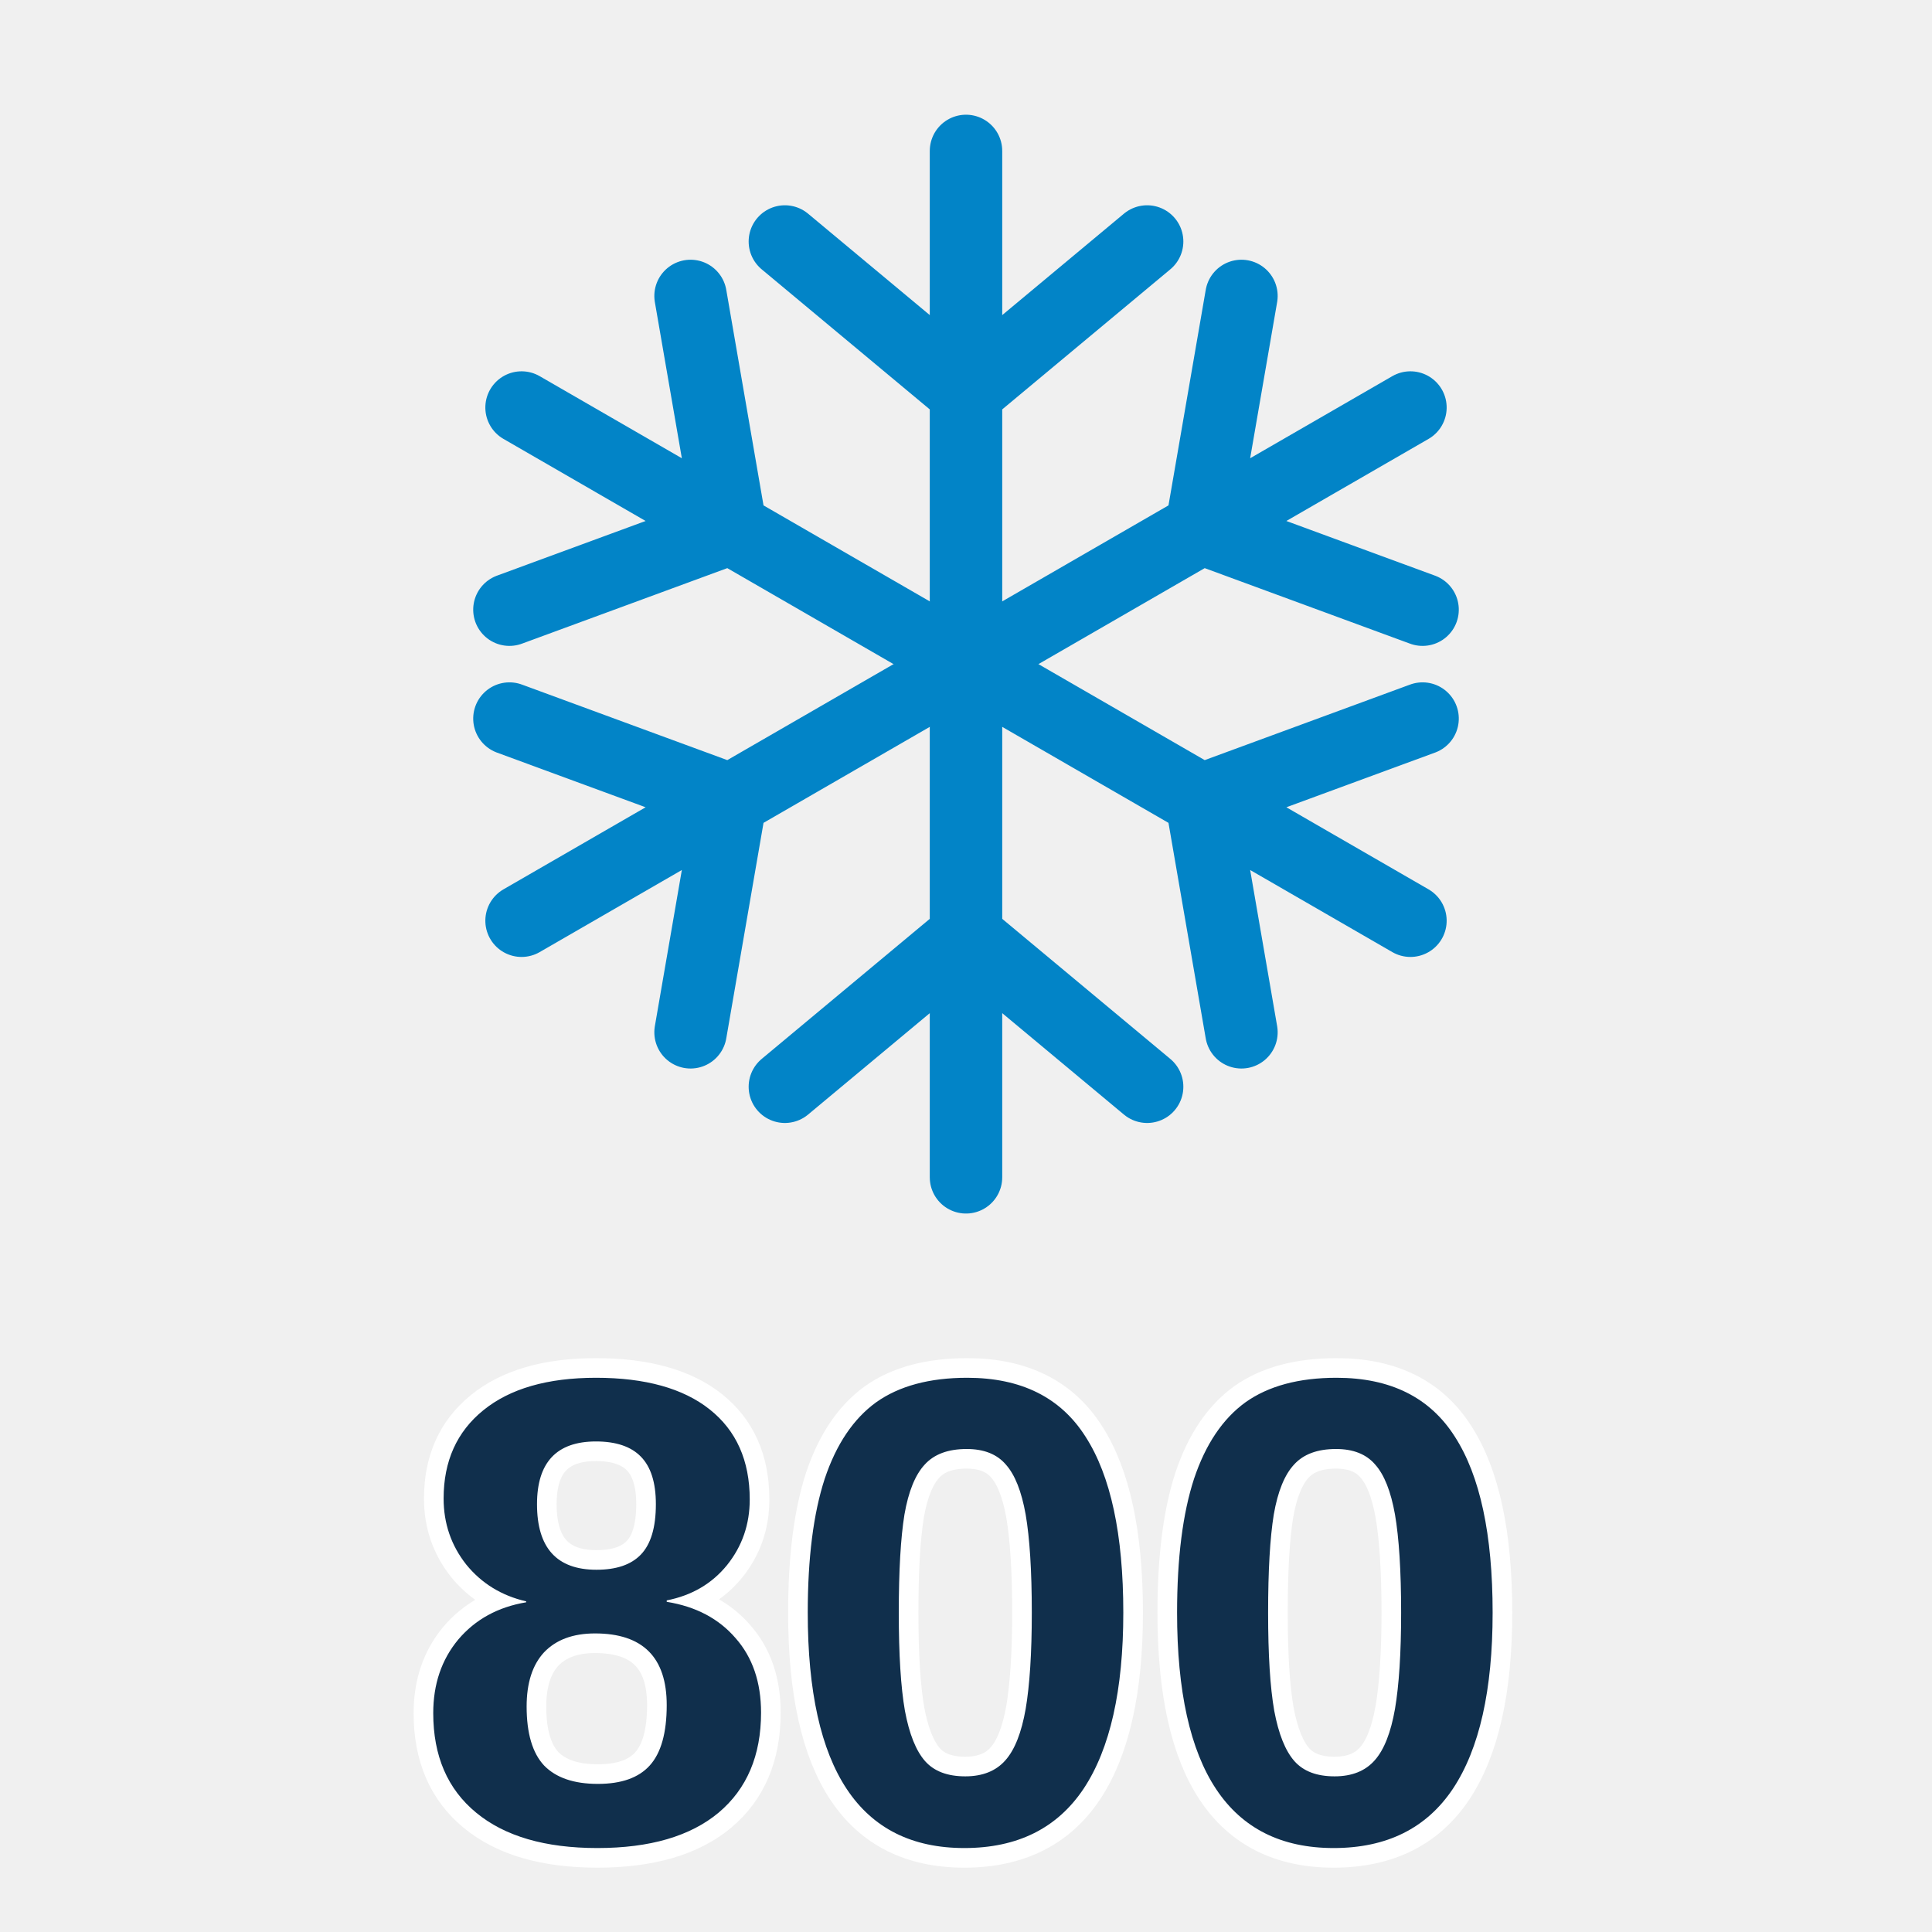
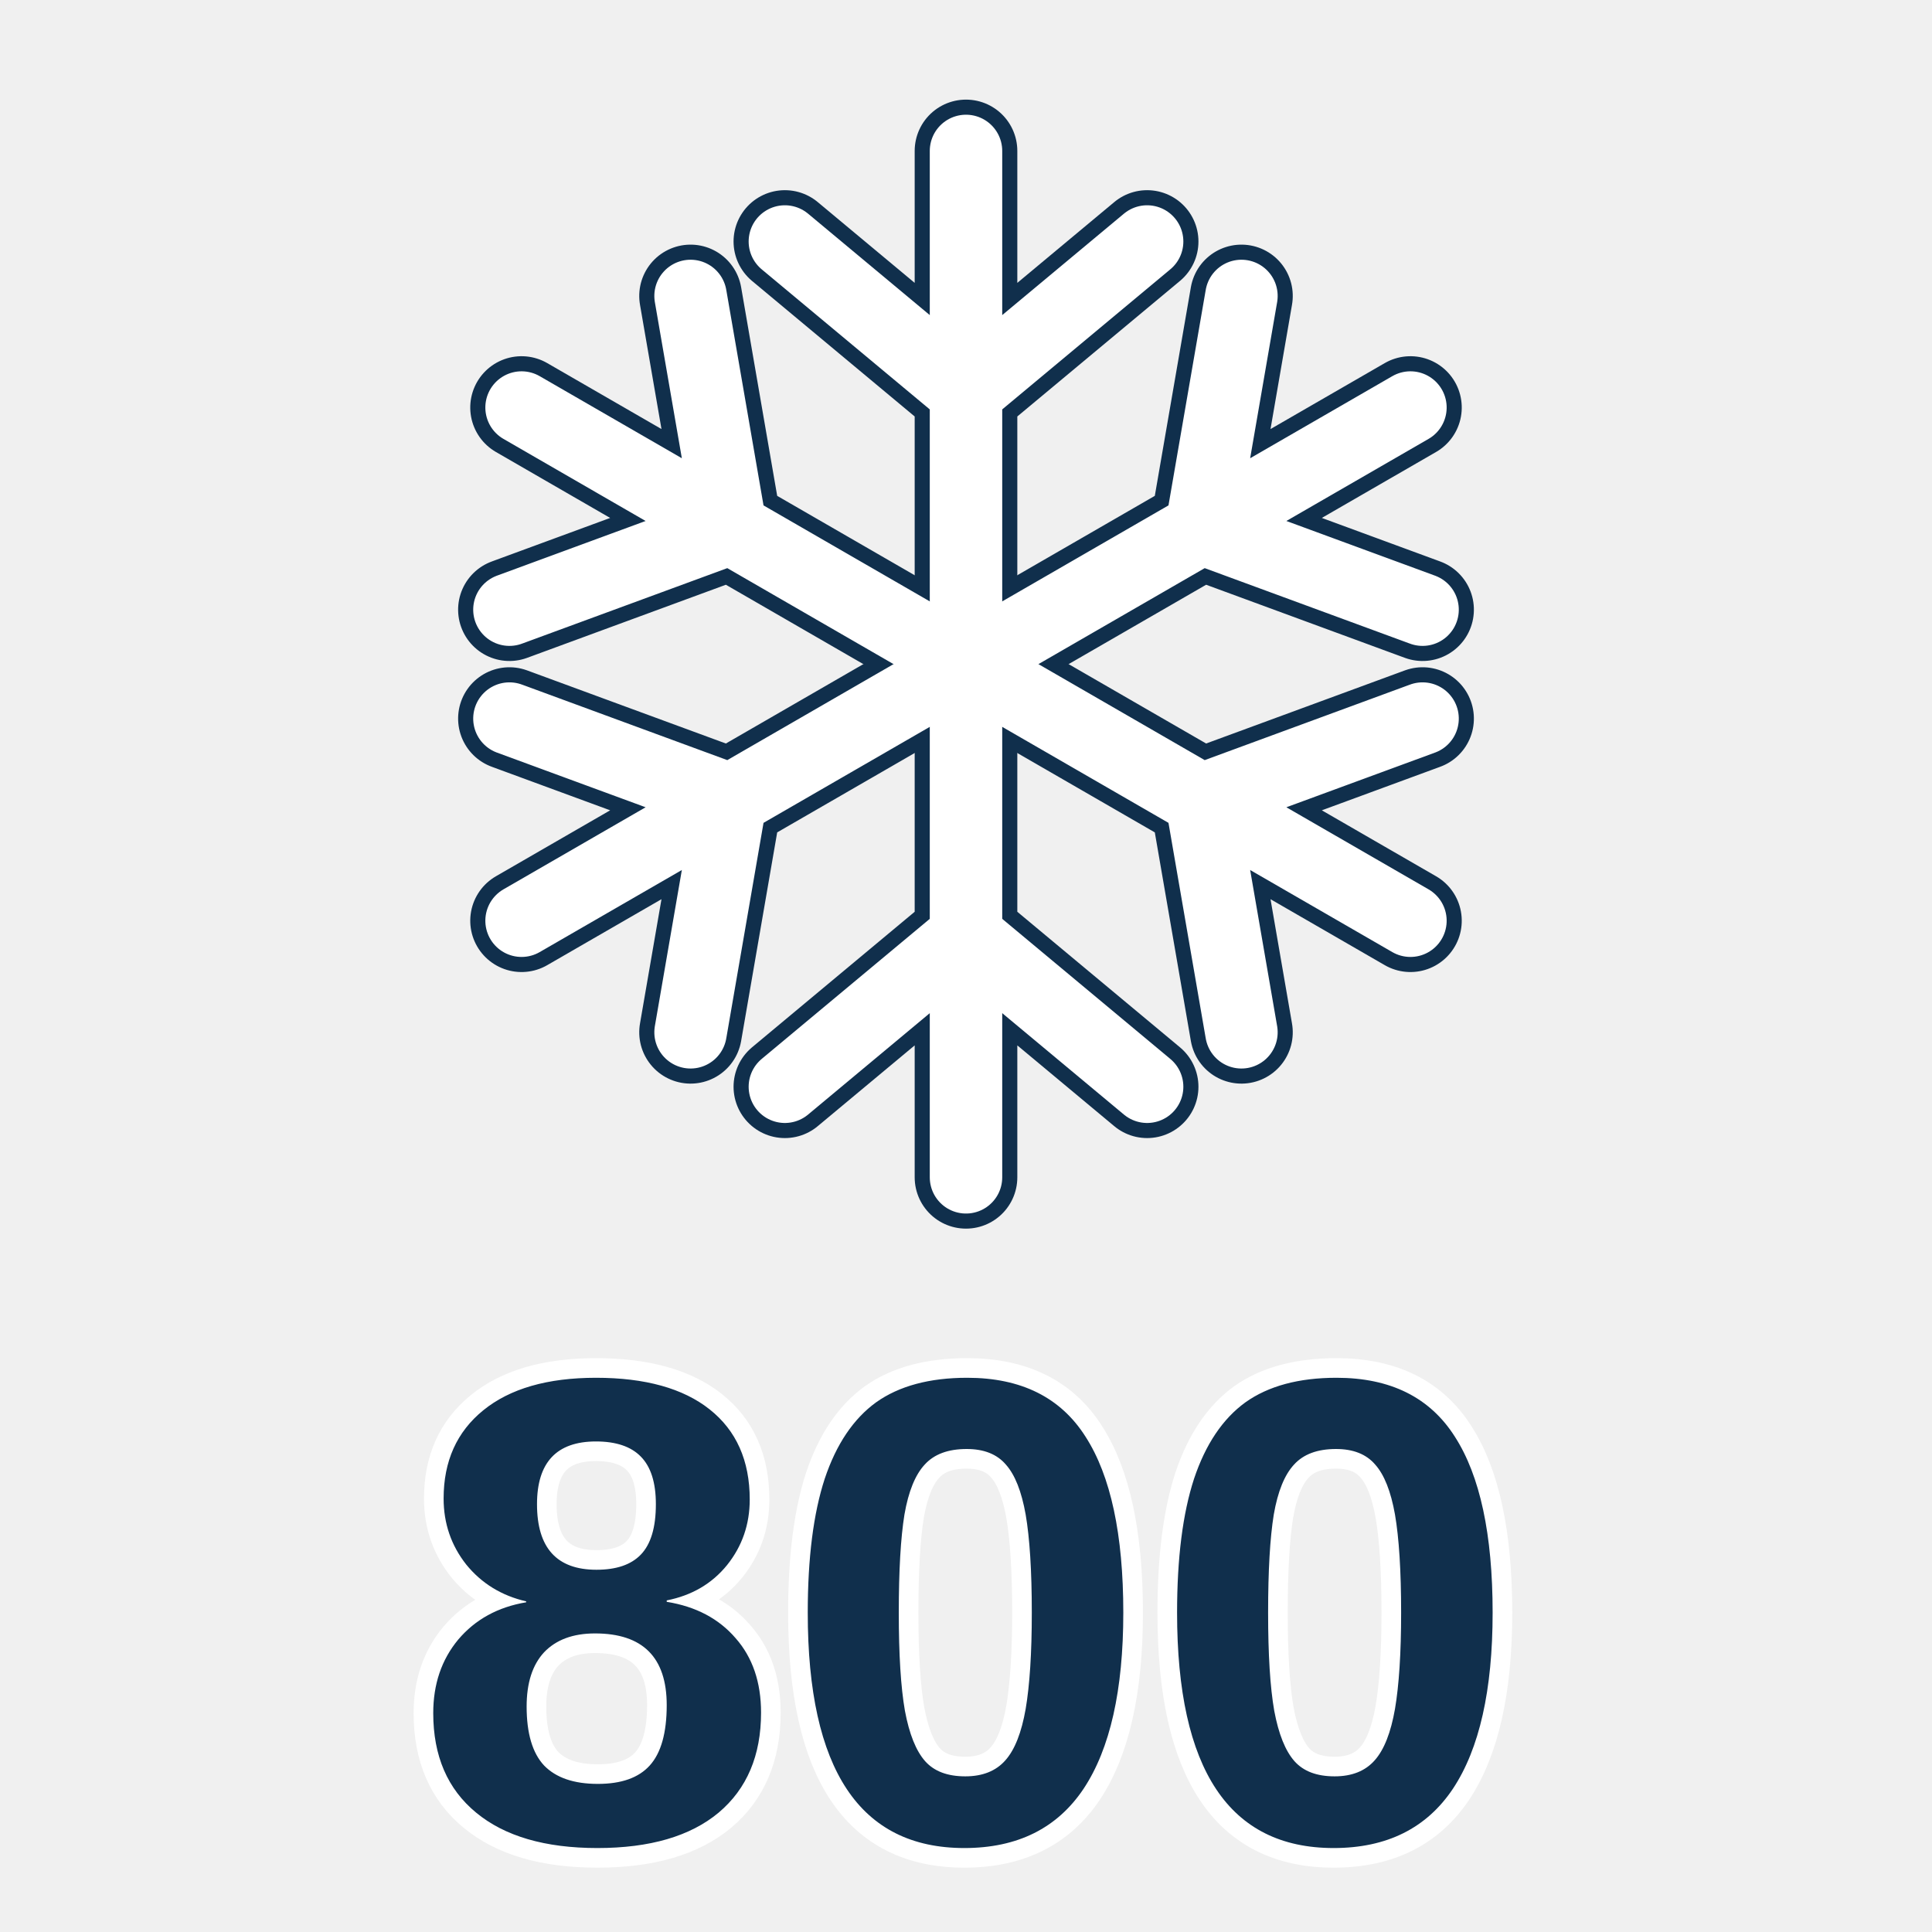
<svg xmlns="http://www.w3.org/2000/svg" viewBox="0 0 64 64" width="64" height="64" role="img" aria-label="Neige en montagne : 800 m">
-   <path transform="rotate(0 32 22)" d="M32 22V5M32 13L26 8M32 13L38 8" fill="none" stroke="#0284c7" stroke-width="2.4" stroke-linecap="round" stroke-linejoin="round" />
-   <path transform="rotate(60 32 22)" d="M32 22V5M32 13L26 8M32 13L38 8" fill="none" stroke="#0284c7" stroke-width="2.4" stroke-linecap="round" stroke-linejoin="round" />
-   <path transform="rotate(120 32 22)" d="M32 22V5M32 13L26 8M32 13L38 8" fill="none" stroke="#0284c7" stroke-width="2.4" stroke-linecap="round" stroke-linejoin="round" />
-   <path transform="rotate(180 32 22)" d="M32 22V5M32 13L26 8M32 13L38 8" fill="none" stroke="#0284c7" stroke-width="2.4" stroke-linecap="round" stroke-linejoin="round" />
-   <path transform="rotate(240 32 22)" d="M32 22V5M32 13L26 8M32 13L38 8" fill="none" stroke="#0284c7" stroke-width="2.4" stroke-linecap="round" stroke-linejoin="round" />
-   <path transform="rotate(300 32 22)" d="M32 22V5M32 13L26 8M32 13L38 8" fill="none" stroke="#0284c7" stroke-width="2.4" stroke-linecap="round" stroke-linejoin="round" />
+   <path transform="rotate(0 32 22)" d="M32 22V5M32 13L26 8M32 13L38 8" fill="none" stroke="#102f4c" stroke-width="3.4" stroke-linecap="round" stroke-linejoin="round" />
+   <path transform="rotate(60 32 22)" d="M32 22V5M32 13L26 8M32 13L38 8" fill="none" stroke="#102f4c" stroke-width="3.4" stroke-linecap="round" stroke-linejoin="round" />
+   <path transform="rotate(120 32 22)" d="M32 22V5M32 13L26 8M32 13L38 8" fill="none" stroke="#102f4c" stroke-width="3.4" stroke-linecap="round" stroke-linejoin="round" />
+   <path transform="rotate(180 32 22)" d="M32 22V5M32 13L26 8M32 13L38 8" fill="none" stroke="#102f4c" stroke-width="3.4" stroke-linecap="round" stroke-linejoin="round" />
+   <path transform="rotate(240 32 22)" d="M32 22V5M32 13L26 8M32 13L38 8" fill="none" stroke="#102f4c" stroke-width="3.4" stroke-linecap="round" stroke-linejoin="round" />
+   <path transform="rotate(300 32 22)" d="M32 22V5M32 13L26 8M32 13L38 8" fill="none" stroke="#102f4c" stroke-width="3.4" stroke-linecap="round" stroke-linejoin="round" />
+   <path transform="rotate(0 32 22)" d="M32 22V5M32 13L26 8M32 13L38 8" fill="none" stroke="#ffffff" stroke-width="2.4" stroke-linecap="round" stroke-linejoin="round" />
+   <path transform="rotate(60 32 22)" d="M32 22V5M32 13L26 8M32 13L38 8" fill="none" stroke="#ffffff" stroke-width="2.4" stroke-linecap="round" stroke-linejoin="round" />
+   <path transform="rotate(120 32 22)" d="M32 22V5M32 13L26 8M32 13L38 8" fill="none" stroke="#ffffff" stroke-width="2.4" stroke-linecap="round" stroke-linejoin="round" />
+   <path transform="rotate(180 32 22)" d="M32 22V5M32 13L26 8M32 13L38 8" fill="none" stroke="#ffffff" stroke-width="2.4" stroke-linecap="round" stroke-linejoin="round" />
+   <path transform="rotate(240 32 22)" d="M32 22V5M32 13L26 8M32 13L38 8" fill="none" stroke="#ffffff" stroke-width="2.4" stroke-linecap="round" stroke-linejoin="round" />
+   <path transform="rotate(300 32 22)" d="M32 22V5M32 13L26 8M32 13L38 8" fill="none" stroke="#ffffff" stroke-width="2.4" stroke-linecap="round" stroke-linejoin="round" />
  <text x="32" y="61" text-anchor="middle" font-family="Arial, sans-serif" font-size="22" font-weight="800" fill="#102f4c" stroke="#ffffff" stroke-width="1.3" paint-order="stroke">800</text>
</svg>
